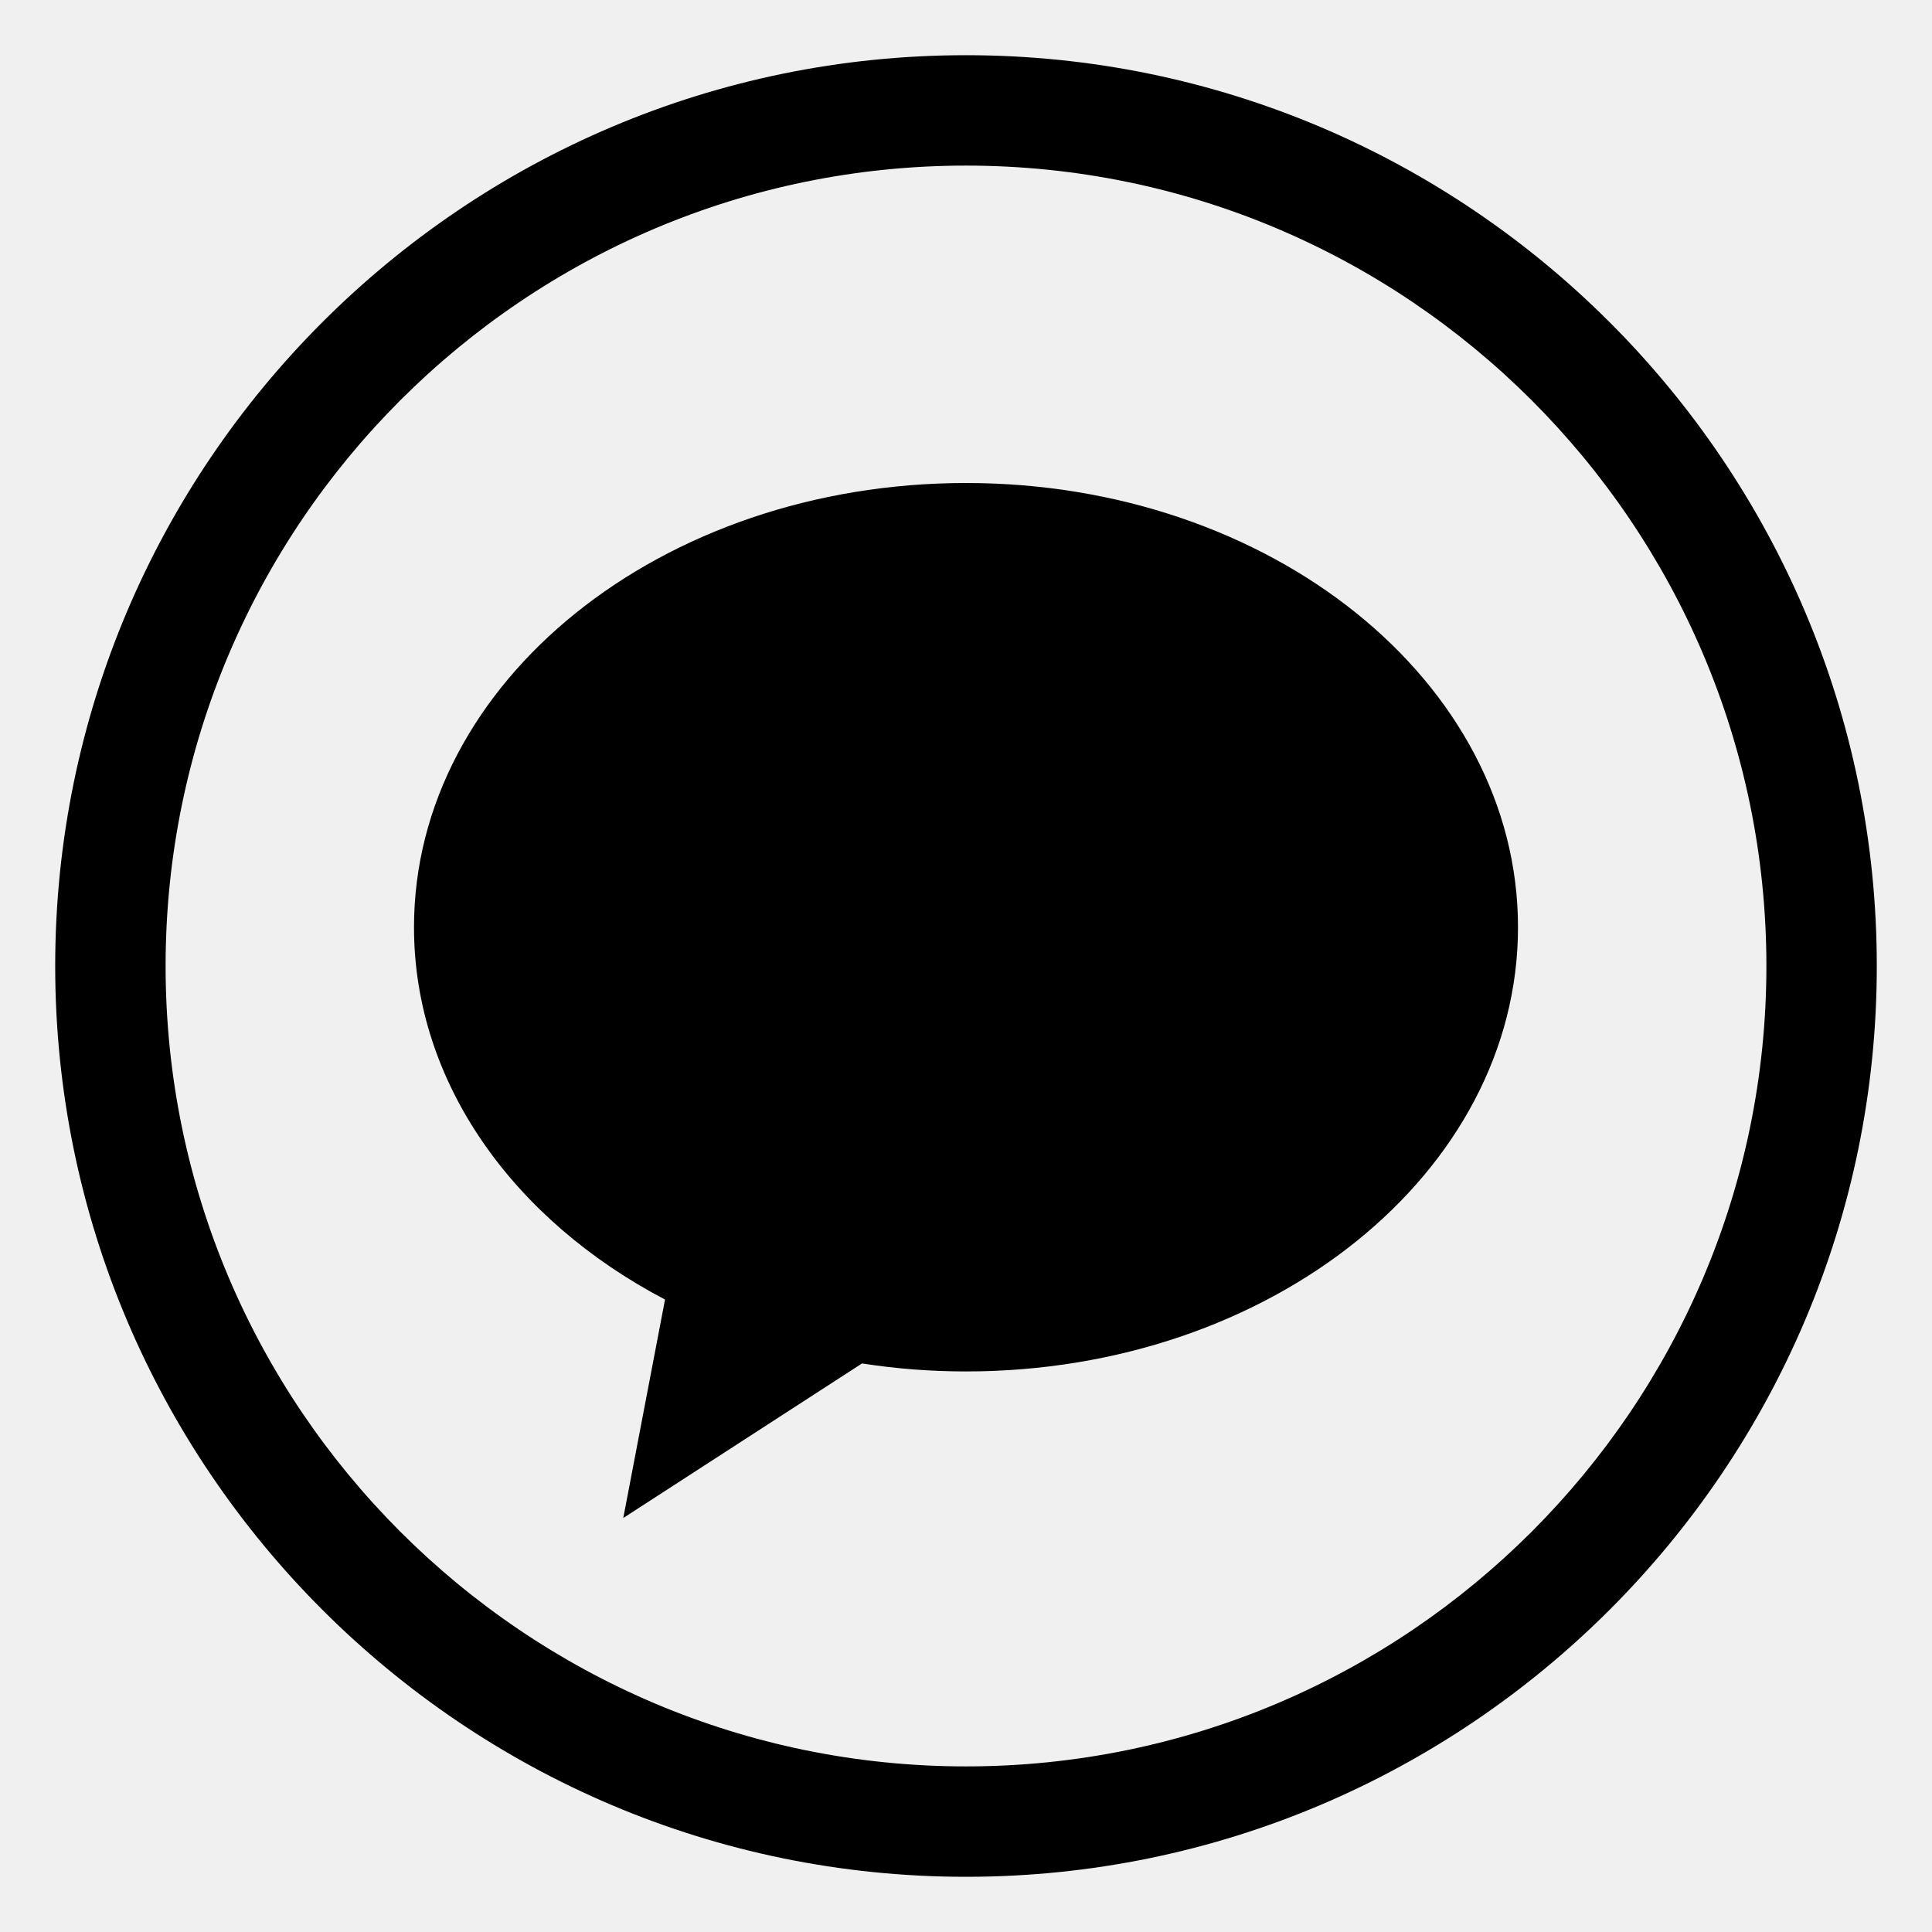
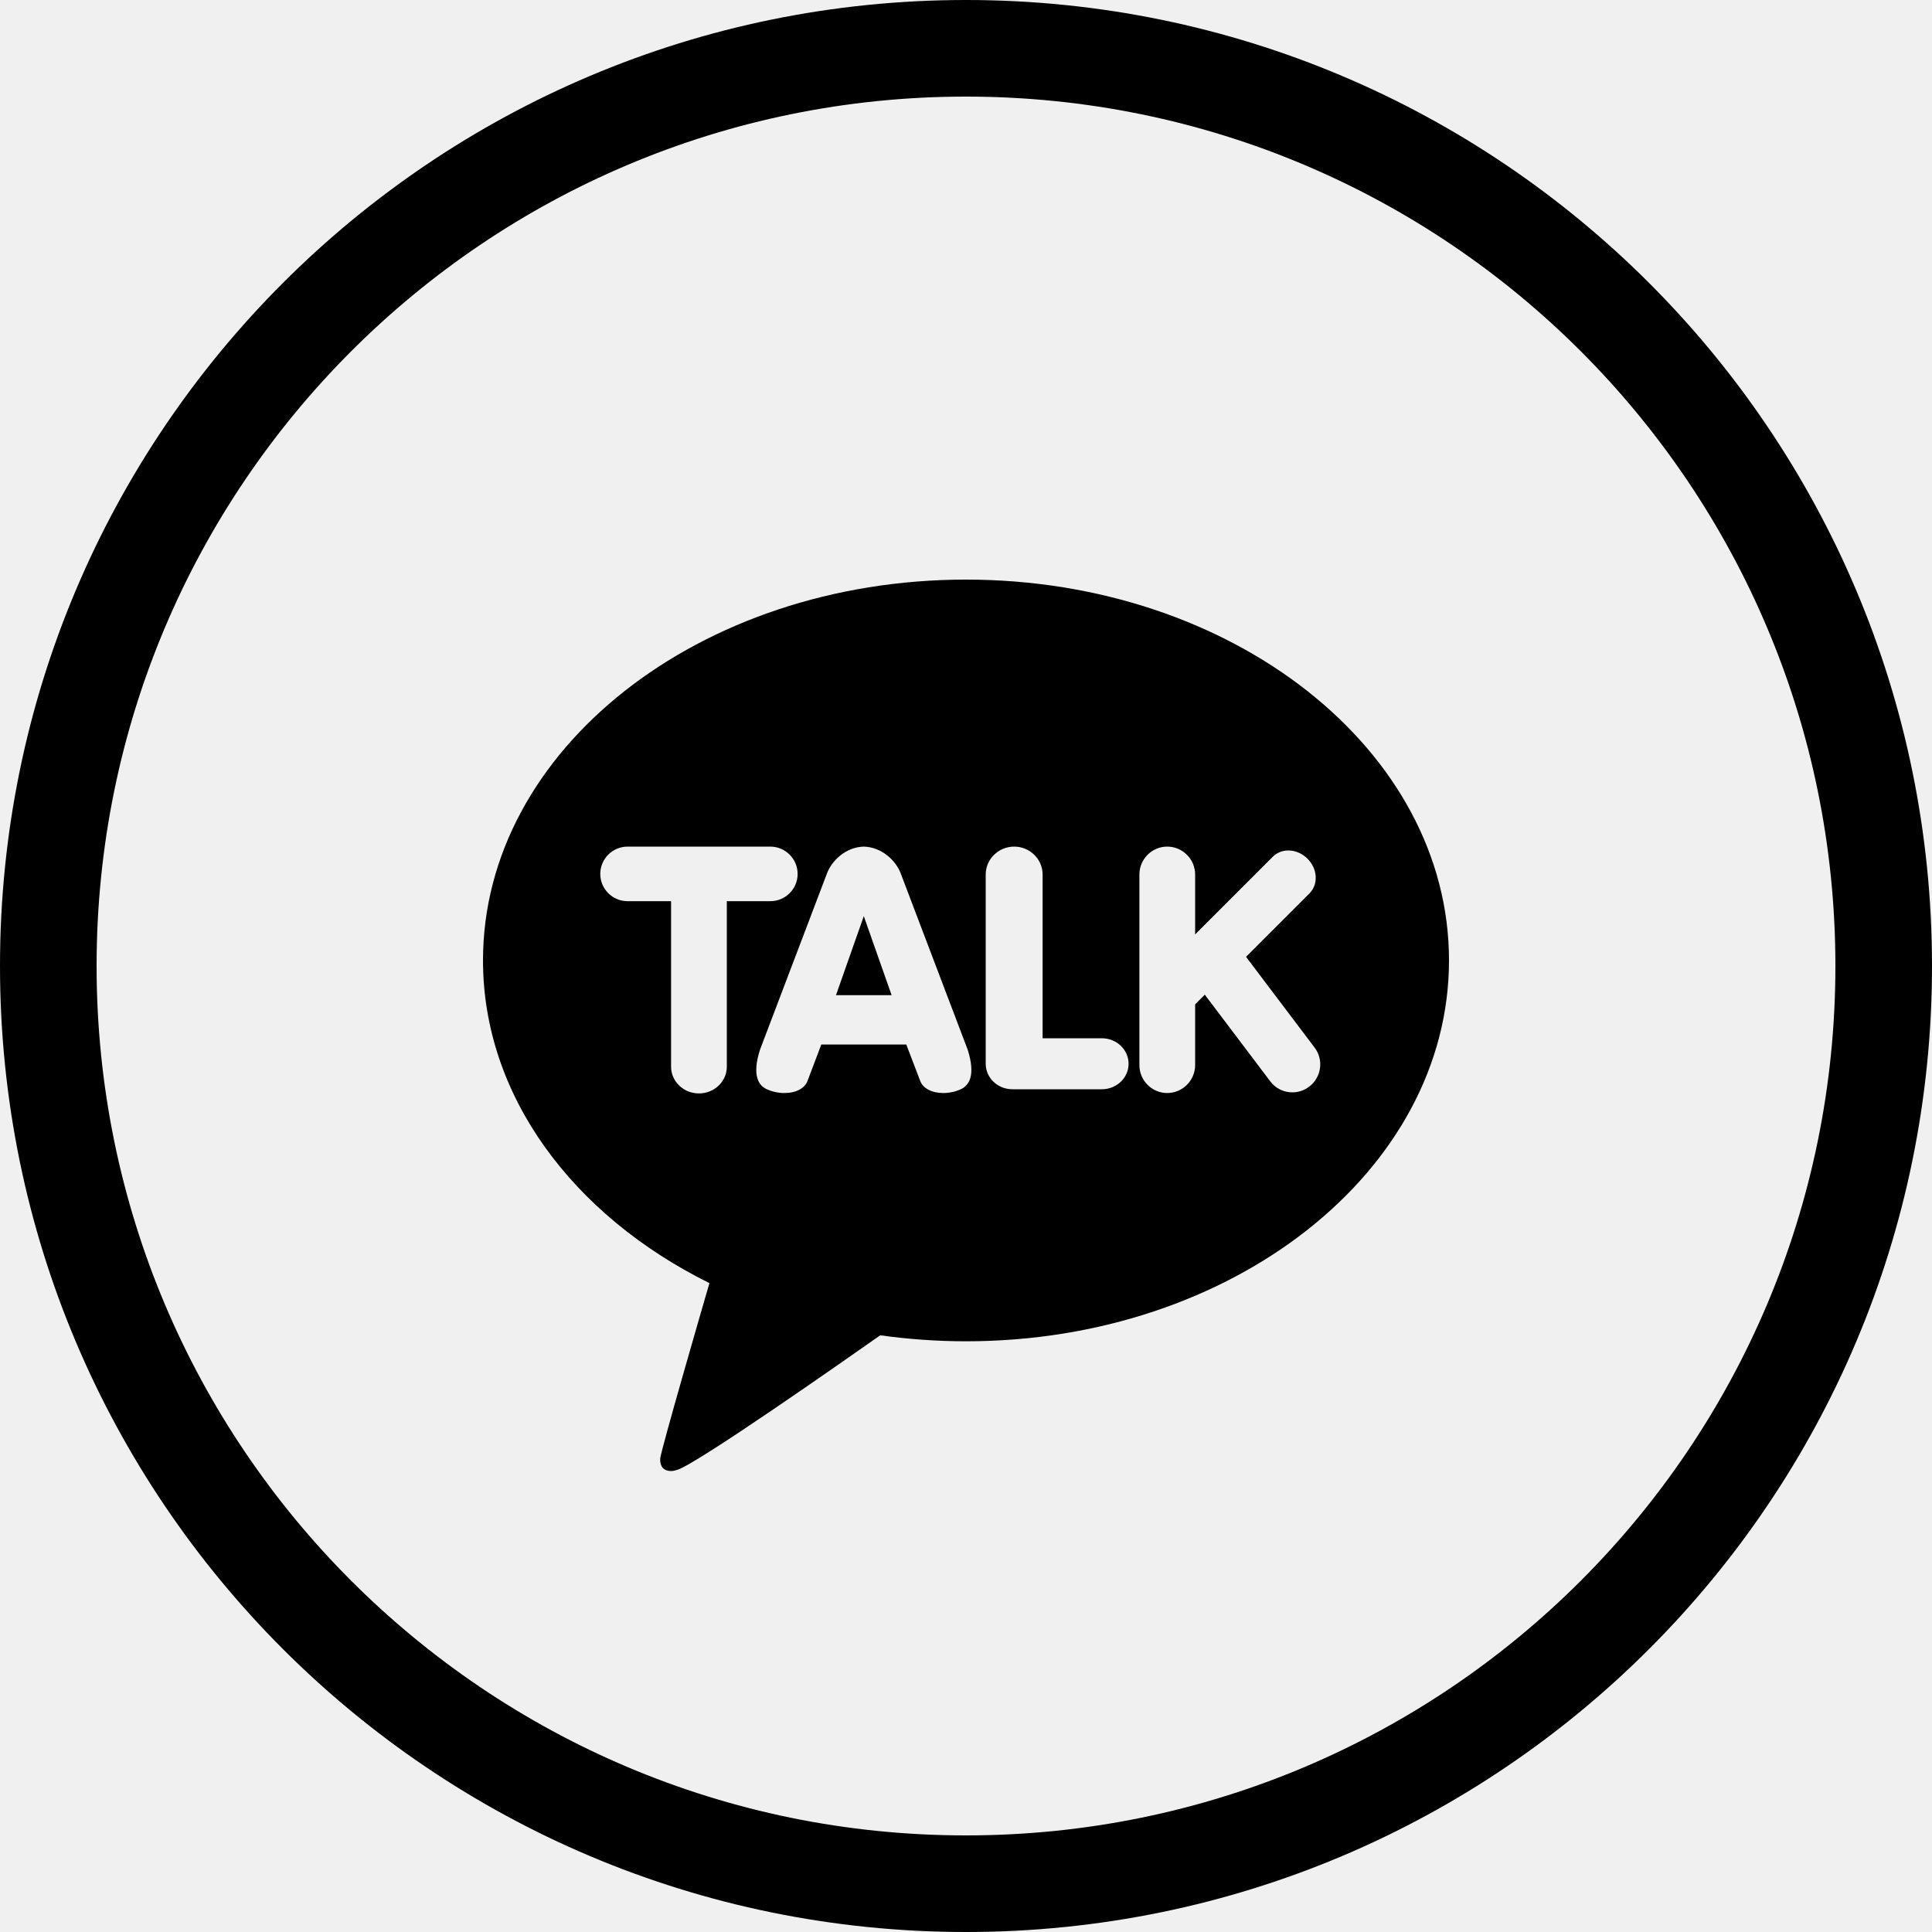
- <svg xmlns="http://www.w3.org/2000/svg" width="32" height="32" viewBox="2 2 28 28" fill="none">
-   <g fill="#000" fill-rule="nonzero">
-     <path d="M16 4.4C9.604 4.4 4.4 9.604 4.4 16S9.604 27.6 16 27.6 27.6 22.396 27.6 16 22.396 4.4 16 4.4zm0 24.8C8.722 29.2 2.8 23.278 2.8 16S8.722 2.8 16 2.8 29.2 8.722 29.2 16 23.278 29.2 16 29.2z" />
-     <path d="M16 9c-4.419 0-8 2.883-8 6.438 0 2.26 1.448 4.248 3.638 5.396L11.033 24l3.46-2.24c.488.076.991.116 1.507.116 4.418 0 8-2.882 8-6.438C24 11.883 20.418 9 16 9z" />
-   </g>
+ <svg xmlns="http://www.w3.org/2000/svg" width="20" height="20" viewBox="0 0 20 20" fill="none">
+   <path d="M9.23 10.302L8.942 9.484L8.654 10.302H9.23Z" fill="black" />
+   <path fill-rule="evenodd" clip-rule="evenodd" d="M10 6C7.239 6 5 7.765 5 9.942C5 11.35 5.936 12.585 7.344 13.283C7.267 13.547 6.851 14.982 6.835 15.095C6.835 15.095 6.825 15.179 6.88 15.211C6.935 15.244 6.999 15.219 6.999 15.219C7.157 15.197 8.823 14.026 9.112 13.823C9.4 13.863 9.697 13.885 10 13.885C12.761 13.885 15 12.12 15 9.942C15 7.765 12.761 6 10 6ZM7.236 11.319C7.076 11.319 6.947 11.195 6.947 11.043V9.329H6.497C6.341 9.329 6.214 9.203 6.214 9.047C6.214 8.891 6.341 8.764 6.497 8.764H7.974C8.13 8.764 8.257 8.891 8.257 9.047C8.257 9.203 8.13 9.329 7.974 9.329H7.524V11.043C7.524 11.195 7.395 11.319 7.236 11.319ZM9.765 11.315C9.645 11.315 9.553 11.266 9.525 11.187L9.382 10.813L8.502 10.813L8.36 11.188C8.332 11.266 8.24 11.315 8.12 11.315C8.056 11.315 7.994 11.301 7.936 11.275C7.857 11.238 7.78 11.137 7.868 10.865L8.558 9.049C8.607 8.911 8.754 8.769 8.942 8.764C9.13 8.769 9.278 8.911 9.327 9.049L10.017 10.865C10.104 11.137 10.028 11.238 9.948 11.275C9.891 11.301 9.828 11.315 9.765 11.315ZM10.481 11.276C10.328 11.276 10.204 11.158 10.204 11.012V9.053C10.204 8.894 10.336 8.764 10.499 8.764C10.661 8.764 10.793 8.894 10.793 9.053V10.748H11.406C11.559 10.748 11.683 10.866 11.683 11.012C11.683 11.158 11.559 11.276 11.406 11.276H10.481ZM12.083 11.315C11.924 11.315 11.795 11.185 11.795 11.026V9.053C11.795 8.894 11.924 8.764 12.083 8.764C12.242 8.764 12.372 8.894 12.372 9.053V9.673L13.177 8.868C13.218 8.827 13.275 8.804 13.337 8.804C13.409 8.804 13.481 8.835 13.535 8.889C13.586 8.94 13.616 9.005 13.62 9.072C13.624 9.14 13.601 9.202 13.556 9.248L12.899 9.905L13.609 10.845C13.632 10.876 13.649 10.91 13.658 10.947C13.668 10.983 13.67 11.022 13.664 11.059C13.659 11.097 13.647 11.133 13.627 11.165C13.608 11.198 13.583 11.227 13.552 11.249C13.503 11.287 13.442 11.308 13.379 11.308C13.334 11.308 13.29 11.298 13.25 11.278C13.21 11.258 13.175 11.229 13.149 11.193L12.472 10.297L12.372 10.397V11.026C12.372 11.103 12.341 11.176 12.287 11.23C12.233 11.284 12.16 11.315 12.083 11.315Z" fill="black" />
+   <path fill-rule="evenodd" clip-rule="evenodd" d="M20 10C20 15.523 15.523 20 10 20C4.477 20 0 15.523 0 10C0 4.477 4.477 0 10 0C15.523 0 20 4.477 20 10ZM19 10C19 14.971 14.971 19 10 19C5.029 19 1 14.971 1 10C1 5.029 5.029 1 10 1C14.971 1 19 5.029 19 10Z" fill="black" />
+   <path d="M9.23 50.302L8.942 49.484L8.654 50.302H9.23Z" fill="white" />
+   <path fill-rule="evenodd" clip-rule="evenodd" d="M10 46C7.239 46 5 47.765 5 49.942C5 51.35 5.936 52.585 7.344 53.282C7.267 53.547 6.851 54.982 6.835 55.094C6.835 55.094 6.825 55.179 6.88 55.212C6.935 55.244 6.999 55.219 6.999 55.219C7.157 55.197 8.823 54.026 9.112 53.823C9.4 53.863 9.697 53.885 10 53.885C12.761 53.885 15 52.12 15 49.942C15 47.765 12.761 46 10 46ZM7.236 51.319C7.076 51.319 6.947 51.195 6.947 51.043V49.329H6.497C6.341 49.329 6.214 49.203 6.214 49.047C6.214 48.891 6.341 48.764 6.497 48.764H7.974C8.13 48.764 8.257 48.891 8.257 49.047C8.257 49.203 8.13 49.329 7.974 49.329H7.524V51.043C7.524 51.195 7.395 51.319 7.236 51.319ZM9.765 51.315C9.645 51.315 9.553 51.266 9.525 51.187L9.382 50.813L8.502 50.813L8.36 51.188C8.332 51.266 8.24 51.315 8.12 51.315C8.056 51.315 7.994 51.301 7.936 51.275C7.857 51.238 7.78 51.137 7.868 50.865L8.558 49.049C8.607 48.911 8.754 48.769 8.942 48.764C9.13 48.769 9.278 48.911 9.327 49.05L10.017 50.865C10.104 51.138 10.028 51.238 9.948 51.275C9.891 51.301 9.828 51.315 9.765 51.315ZM10.481 51.276C10.328 51.276 10.204 51.158 10.204 51.012V49.053C10.204 48.894 10.336 48.764 10.499 48.764C10.661 48.764 10.793 48.894 10.793 49.053V50.748H11.406C11.559 50.748 11.683 50.866 11.683 51.012C11.683 51.158 11.559 51.276 11.406 51.276H10.481ZM12.083 51.315C11.924 51.315 11.795 51.185 11.795 51.026V49.053C11.795 48.894 11.924 48.764 12.083 48.764C12.242 48.764 12.372 48.894 12.372 49.053V49.673L13.177 48.868C13.218 48.827 13.275 48.804 13.337 48.804C13.409 48.804 13.481 48.835 13.535 48.889C13.586 48.94 13.616 49.005 13.62 49.072C13.624 49.14 13.601 49.202 13.556 49.248L12.899 49.905L13.609 50.846C13.632 50.876 13.649 50.91 13.658 50.947C13.668 50.983 13.67 51.022 13.664 51.059C13.659 51.097 13.647 51.133 13.627 51.166C13.608 51.198 13.583 51.227 13.552 51.249C13.503 51.287 13.442 51.308 13.379 51.308C13.334 51.308 13.29 51.298 13.25 51.278C13.21 51.258 13.175 51.229 13.149 51.193L12.472 50.297L12.372 50.397V51.026C12.372 51.103 12.341 51.176 12.287 51.23C12.233 51.284 12.16 51.315 12.083 51.315Z" fill="white" />
+   <path fill-rule="evenodd" clip-rule="evenodd" d="M20 50C20 55.523 15.523 60 10 60C4.477 60 0 55.523 0 50C0 44.477 4.477 40 10 40C15.523 40 20 44.477 20 50ZM19 50C19 54.971 14.971 59 10 59C5.029 59 1 54.971 1 50C1 45.029 5.029 41 10 41C14.971 41 19 45.029 19 50Z" fill="white" />
</svg>
